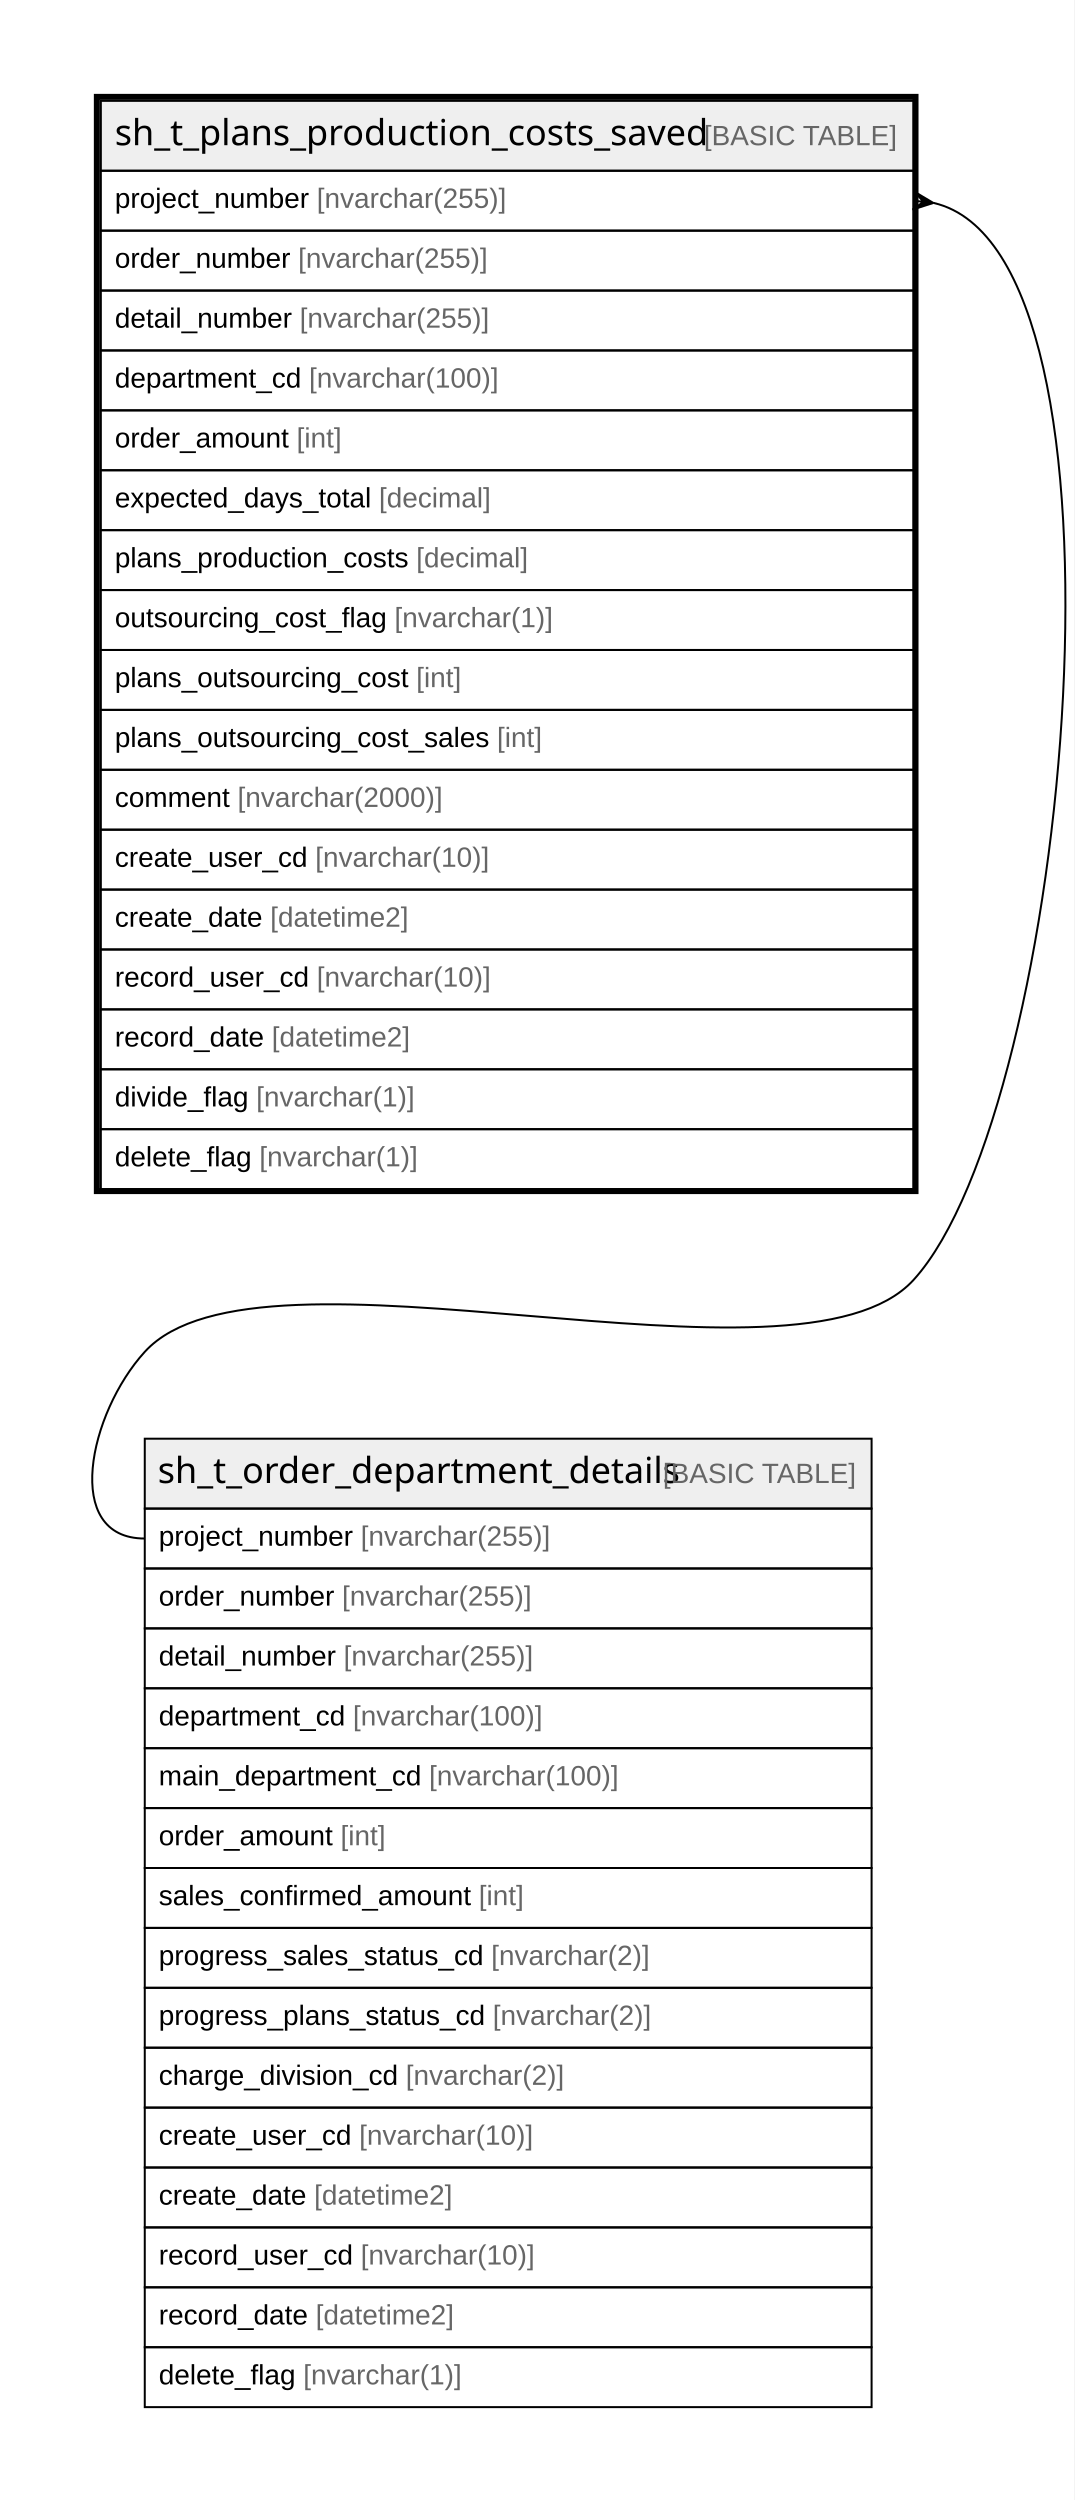
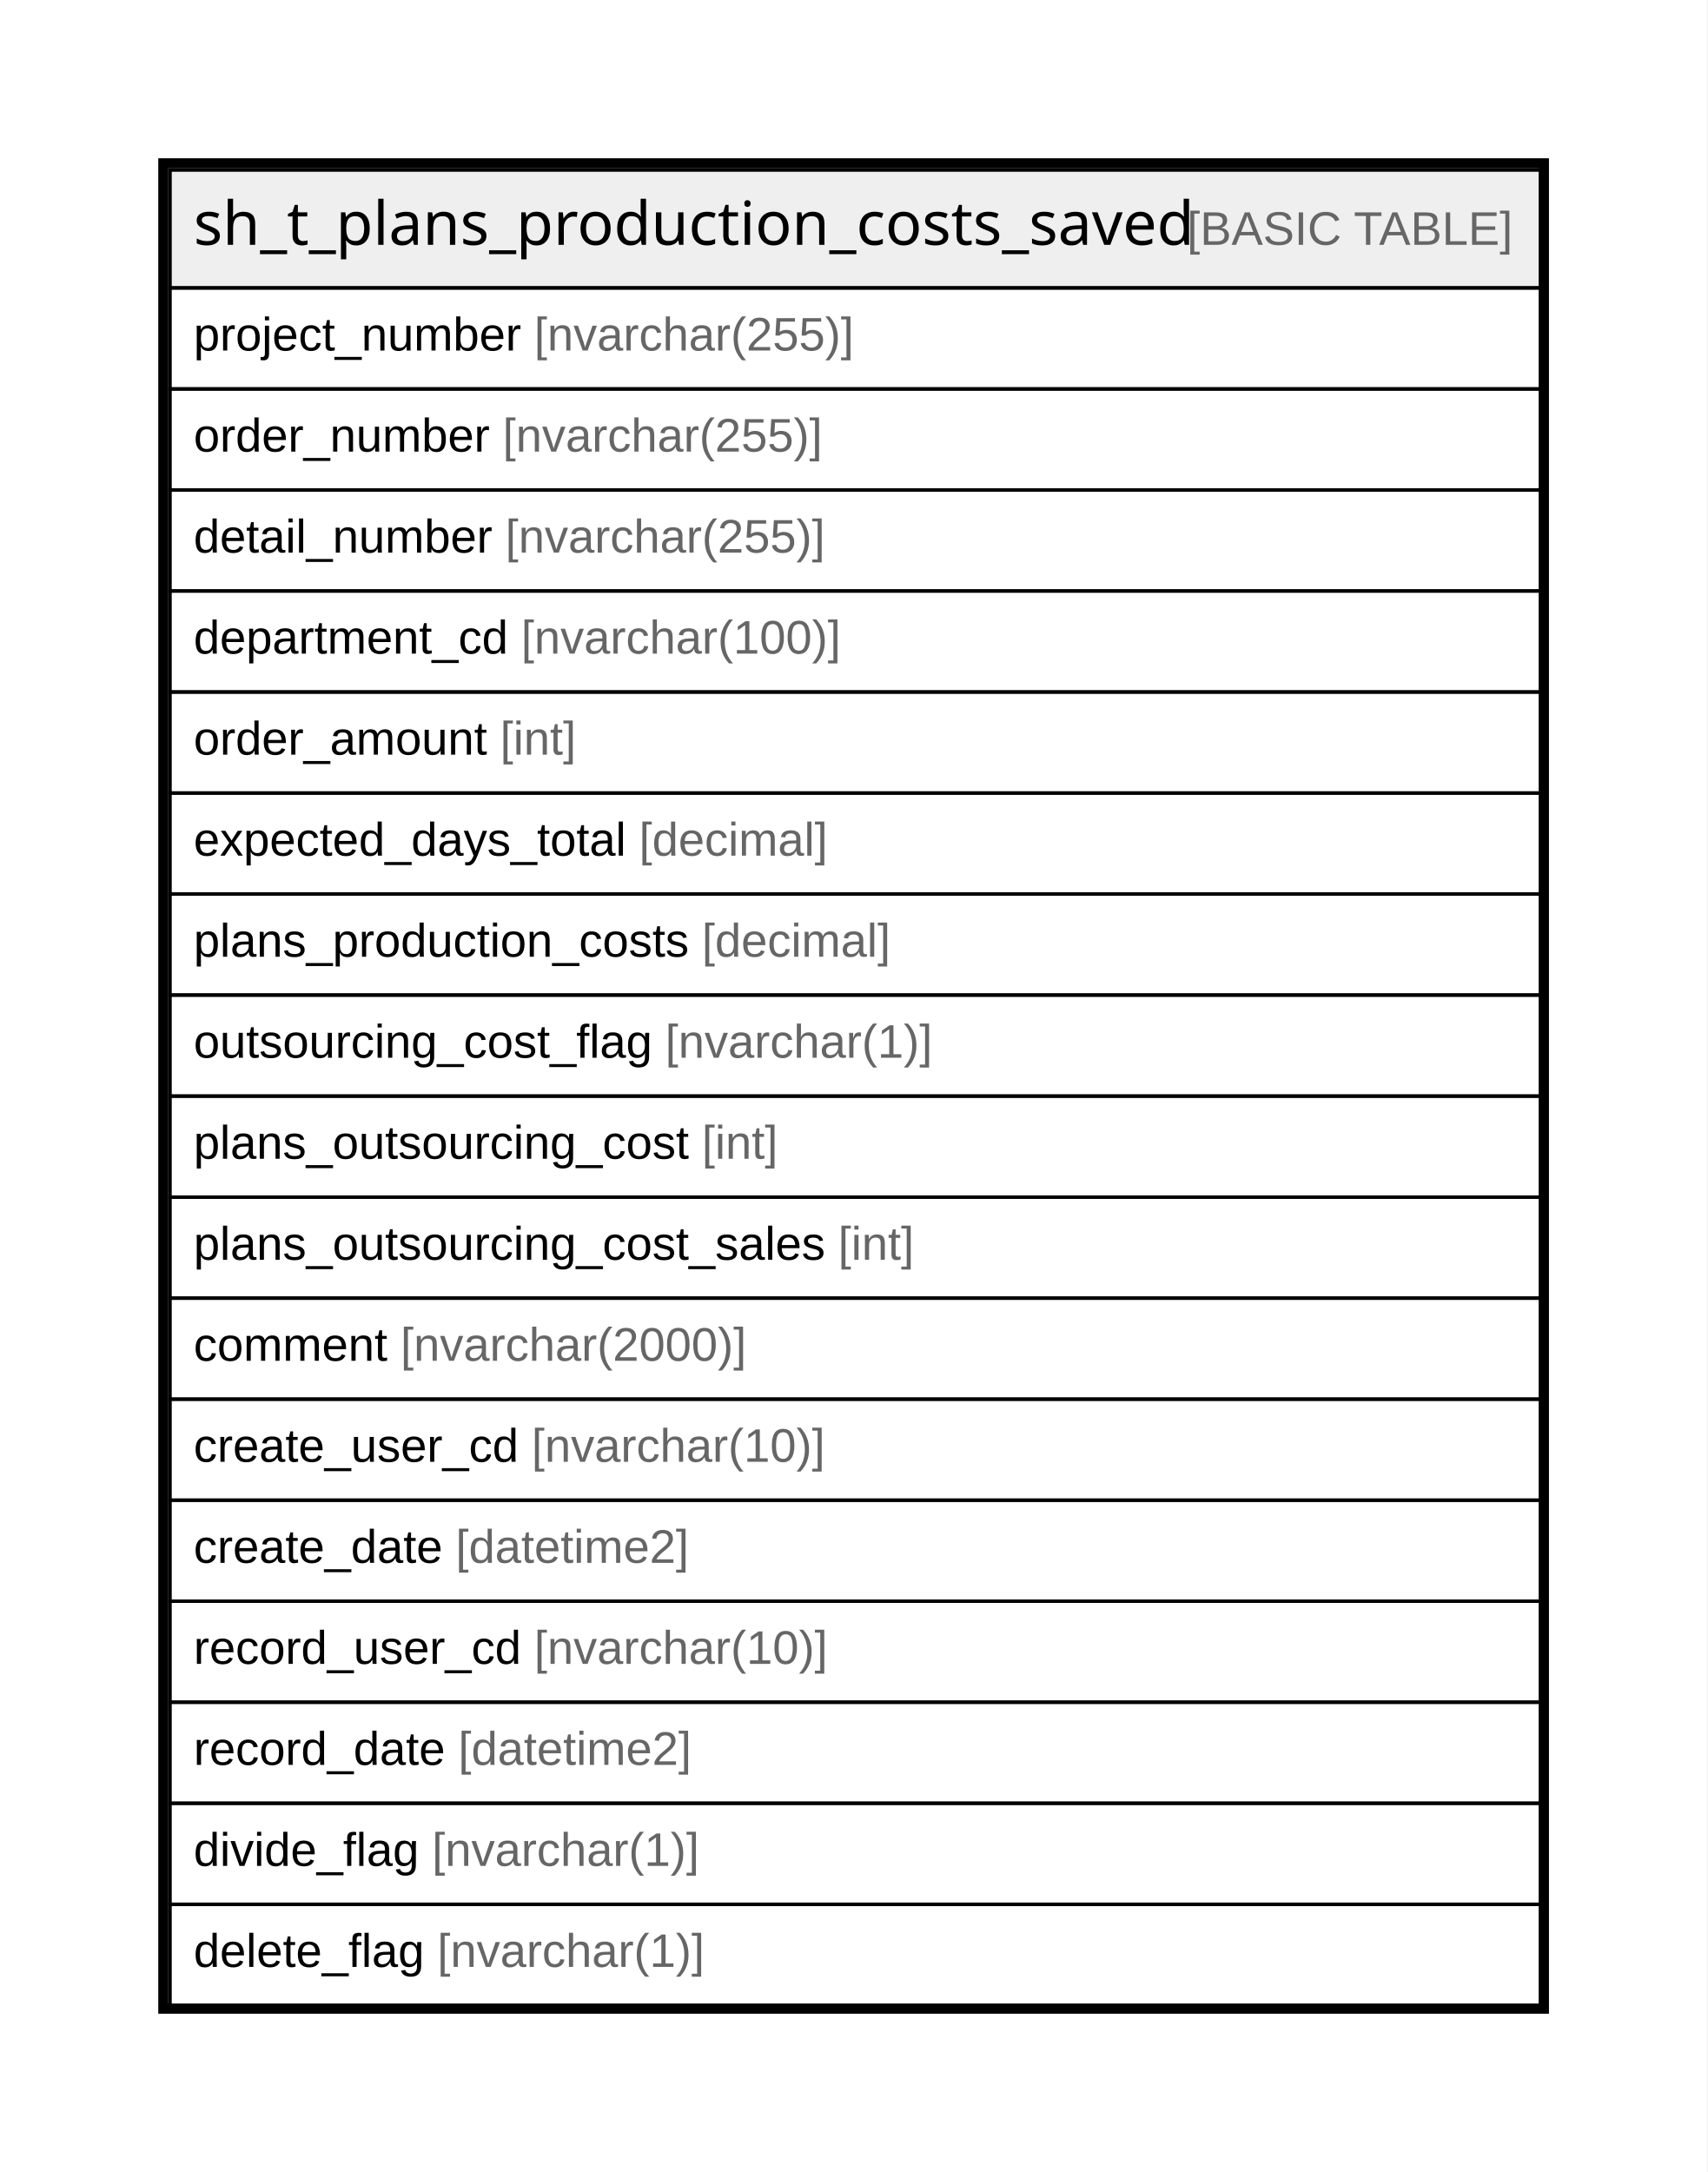
- <svg xmlns="http://www.w3.org/2000/svg" width="538pt" height="1252pt" viewBox="0.00 0.00 538.01 1252.00">
-   <g id="graph0" class="graph" transform="scale(1 1) rotate(0) translate(4 1248)">
-     <polygon fill="#ffffff" stroke="transparent" points="-4,4 -4,-1248 534.011,-1248 534.011,4 -4,4" />
+ <svg xmlns="http://www.w3.org/2000/svg" width="507pt" height="645pt" viewBox="0.00 0.00 507.00 645.00">
+   <g id="graph0" class="graph" transform="scale(1 1) rotate(0) translate(4 641)">
+     <polygon fill="#ffffff" stroke="transparent" points="-4,4 -4,-641 503,-641 503,4 -4,4" />
    <g id="node1" class="node">
-       <polygon fill="#efefef" stroke="transparent" points="46.5,-1162.5 46.5,-1197.5 453.5,-1197.5 453.5,-1162.5 46.5,-1162.5" />
-       <polygon fill="none" stroke="#000000" points="46.5,-1162.5 46.5,-1197.5 453.5,-1197.5 453.5,-1162.5 46.5,-1162.5" />
-       <text text-anchor="start" x="53.49" y="-1175.3" font-family="Arial Bold" font-size="18.00" fill="#000000">sh_t_plans_production_costs_saved</text>
-       <text text-anchor="start" x="344.595" y="-1175.3" font-family="Arial" font-size="14.00" fill="#000000"> </text>
-       <text text-anchor="start" x="348.486" y="-1175.3" font-family="Arial" font-size="14.00" fill="#666666">[BASIC TABLE]</text>
-       <polygon fill="none" stroke="#000000" points="46.5,-1132.5 46.5,-1162.5 453.5,-1162.5 453.5,-1132.5 46.5,-1132.5" />
-       <text text-anchor="start" x="53.5" y="-1143.9" font-family="Arial" font-size="14.00" fill="#000000">project_number </text>
-       <text text-anchor="start" x="154.63" y="-1143.9" font-family="Arial" font-size="14.00" fill="#666666">[nvarchar(255)]</text>
-       <polygon fill="none" stroke="#000000" points="46.5,-1102.5 46.5,-1132.5 453.5,-1132.5 453.5,-1102.5 46.5,-1102.5" />
-       <text text-anchor="start" x="53.5" y="-1113.9" font-family="Arial" font-size="14.00" fill="#000000">order_number </text>
-       <text text-anchor="start" x="145.294" y="-1113.9" font-family="Arial" font-size="14.00" fill="#666666">[nvarchar(255)]</text>
-       <polygon fill="none" stroke="#000000" points="46.5,-1072.5 46.5,-1102.5 453.5,-1102.5 453.5,-1072.5 46.5,-1072.5" />
-       <text text-anchor="start" x="53.5" y="-1083.9" font-family="Arial" font-size="14.00" fill="#000000">detail_number </text>
-       <text text-anchor="start" x="146.076" y="-1083.9" font-family="Arial" font-size="14.00" fill="#666666">[nvarchar(255)]</text>
-       <polygon fill="none" stroke="#000000" points="46.5,-1042.5 46.5,-1072.5 453.5,-1072.5 453.5,-1042.5 46.5,-1042.5" />
-       <text text-anchor="start" x="53.5" y="-1053.9" font-family="Arial" font-size="14.00" fill="#000000">department_cd </text>
-       <text text-anchor="start" x="150.754" y="-1053.9" font-family="Arial" font-size="14.00" fill="#666666">[nvarchar(100)]</text>
-       <polygon fill="none" stroke="#000000" points="46.5,-1012.5 46.5,-1042.5 453.5,-1042.5 453.5,-1012.5 46.5,-1012.5" />
-       <text text-anchor="start" x="53.5" y="-1023.9" font-family="Arial" font-size="14.00" fill="#000000">order_amount </text>
-       <text text-anchor="start" x="144.524" y="-1023.9" font-family="Arial" font-size="14.00" fill="#666666">[int]</text>
-       <polygon fill="none" stroke="#000000" points="46.5,-982.5 46.5,-1012.5 453.5,-1012.5 453.5,-982.5 46.5,-982.5" />
-       <text text-anchor="start" x="53.5" y="-993.9" font-family="Arial" font-size="14.00" fill="#000000">expected_days_total </text>
-       <text text-anchor="start" x="185.778" y="-993.9" font-family="Arial" font-size="14.00" fill="#666666">[decimal]</text>
-       <polygon fill="none" stroke="#000000" points="46.5,-952.5 46.5,-982.5 453.5,-982.5 453.5,-952.5 46.5,-952.5" />
-       <text text-anchor="start" x="53.5" y="-963.9" font-family="Arial" font-size="14.00" fill="#000000">plans_production_costs </text>
-       <text text-anchor="start" x="204.437" y="-963.9" font-family="Arial" font-size="14.00" fill="#666666">[decimal]</text>
-       <polygon fill="none" stroke="#000000" points="46.5,-922.5 46.5,-952.5 453.5,-952.5 453.5,-922.5 46.5,-922.5" />
-       <text text-anchor="start" x="53.5" y="-933.9" font-family="Arial" font-size="14.00" fill="#000000">outsourcing_cost_flag </text>
-       <text text-anchor="start" x="193.545" y="-933.9" font-family="Arial" font-size="14.00" fill="#666666">[nvarchar(1)]</text>
-       <polygon fill="none" stroke="#000000" points="46.5,-892.5 46.5,-922.5 453.5,-922.5 453.5,-892.5 46.5,-892.5" />
-       <text text-anchor="start" x="53.5" y="-903.9" font-family="Arial" font-size="14.00" fill="#000000">plans_outsourcing_cost </text>
-       <text text-anchor="start" x="204.437" y="-903.9" font-family="Arial" font-size="14.00" fill="#666666">[int]</text>
-       <polygon fill="none" stroke="#000000" points="46.5,-862.5 46.5,-892.5 453.5,-892.5 453.5,-862.5 46.5,-862.5" />
-       <text text-anchor="start" x="53.5" y="-873.9" font-family="Arial" font-size="14.00" fill="#000000">plans_outsourcing_cost_sales </text>
-       <text text-anchor="start" x="244.891" y="-873.9" font-family="Arial" font-size="14.00" fill="#666666">[int]</text>
-       <polygon fill="none" stroke="#000000" points="46.5,-832.5 46.5,-862.5 453.5,-862.5 453.5,-832.5 46.5,-832.5" />
-       <text text-anchor="start" x="53.5" y="-843.9" font-family="Arial" font-size="14.00" fill="#000000">comment </text>
-       <text text-anchor="start" x="114.95" y="-843.9" font-family="Arial" font-size="14.00" fill="#666666">[nvarchar(2000)]</text>
-       <polygon fill="none" stroke="#000000" points="46.5,-802.5 46.5,-832.5 453.5,-832.5 453.5,-802.5 46.5,-802.5" />
-       <text text-anchor="start" x="53.5" y="-813.9" font-family="Arial" font-size="14.00" fill="#000000">create_user_cd </text>
-       <text text-anchor="start" x="153.863" y="-813.9" font-family="Arial" font-size="14.00" fill="#666666">[nvarchar(10)]</text>
-       <polygon fill="none" stroke="#000000" points="46.5,-772.5 46.5,-802.5 453.5,-802.5 453.5,-772.5 46.5,-772.5" />
-       <text text-anchor="start" x="53.5" y="-783.9" font-family="Arial" font-size="14.00" fill="#000000">create_date </text>
-       <text text-anchor="start" x="131.311" y="-783.9" font-family="Arial" font-size="14.00" fill="#666666">[datetime2]</text>
-       <polygon fill="none" stroke="#000000" points="46.5,-742.5 46.5,-772.5 453.5,-772.5 453.5,-742.5 46.5,-742.5" />
-       <text text-anchor="start" x="53.5" y="-753.9" font-family="Arial" font-size="14.00" fill="#000000">record_user_cd </text>
-       <text text-anchor="start" x="154.633" y="-753.9" font-family="Arial" font-size="14.00" fill="#666666">[nvarchar(10)]</text>
-       <polygon fill="none" stroke="#000000" points="46.5,-712.5 46.5,-742.5 453.5,-742.5 453.5,-712.5 46.5,-712.5" />
-       <text text-anchor="start" x="53.5" y="-723.9" font-family="Arial" font-size="14.00" fill="#000000">record_date </text>
-       <text text-anchor="start" x="132.081" y="-723.9" font-family="Arial" font-size="14.00" fill="#666666">[datetime2]</text>
-       <polygon fill="none" stroke="#000000" points="46.5,-682.5 46.5,-712.5 453.5,-712.5 453.5,-682.5 46.5,-682.5" />
-       <text text-anchor="start" x="53.5" y="-693.9" font-family="Arial" font-size="14.00" fill="#000000">divide_flag </text>
-       <text text-anchor="start" x="124.297" y="-693.9" font-family="Arial" font-size="14.00" fill="#666666">[nvarchar(1)]</text>
-       <polygon fill="none" stroke="#000000" points="46.5,-652.5 46.5,-682.5 453.5,-682.5 453.5,-652.5 46.5,-652.5" />
-       <text text-anchor="start" x="53.5" y="-663.9" font-family="Arial" font-size="14.00" fill="#000000">delete_flag </text>
-       <text text-anchor="start" x="125.863" y="-663.9" font-family="Arial" font-size="14.00" fill="#666666">[nvarchar(1)]</text>
-       <polygon fill="none" stroke="#000000" stroke-width="3" points="44.5,-651.5 44.5,-1199.5 454.5,-1199.5 454.5,-651.5 44.5,-651.5" />
-     </g>
-     <g id="node2" class="node">
-       <polygon fill="#efefef" stroke="transparent" points="68.5,-492.5 68.5,-527.5 432.5,-527.5 432.5,-492.5 68.5,-492.5" />
-       <polygon fill="none" stroke="#000000" points="68.5,-492.5 68.5,-527.5 432.5,-527.5 432.5,-492.5 68.5,-492.5" />
-       <text text-anchor="start" x="75.007" y="-505.3" font-family="Arial Bold" font-size="18.00" fill="#000000">sh_t_order_department_details</text>
-       <text text-anchor="start" x="324.079" y="-505.3" font-family="Arial" font-size="14.00" fill="#000000"> </text>
-       <text text-anchor="start" x="327.969" y="-505.3" font-family="Arial" font-size="14.00" fill="#666666">[BASIC TABLE]</text>
-       <polygon fill="none" stroke="#000000" points="68.5,-462.5 68.5,-492.5 432.5,-492.5 432.5,-462.5 68.5,-462.5" />
-       <text text-anchor="start" x="75.5" y="-473.9" font-family="Arial" font-size="14.00" fill="#000000">project_number </text>
-       <text text-anchor="start" x="176.63" y="-473.9" font-family="Arial" font-size="14.00" fill="#666666">[nvarchar(255)]</text>
-       <polygon fill="none" stroke="#000000" points="68.5,-432.5 68.5,-462.5 432.5,-462.5 432.5,-432.5 68.5,-432.5" />
-       <text text-anchor="start" x="75.5" y="-443.9" font-family="Arial" font-size="14.00" fill="#000000">order_number </text>
-       <text text-anchor="start" x="167.294" y="-443.9" font-family="Arial" font-size="14.00" fill="#666666">[nvarchar(255)]</text>
-       <polygon fill="none" stroke="#000000" points="68.5,-402.5 68.5,-432.5 432.5,-432.5 432.5,-402.5 68.5,-402.5" />
-       <text text-anchor="start" x="75.5" y="-413.9" font-family="Arial" font-size="14.00" fill="#000000">detail_number </text>
-       <text text-anchor="start" x="168.076" y="-413.9" font-family="Arial" font-size="14.00" fill="#666666">[nvarchar(255)]</text>
-       <polygon fill="none" stroke="#000000" points="68.5,-372.5 68.5,-402.5 432.5,-402.5 432.5,-372.5 68.5,-372.5" />
-       <text text-anchor="start" x="75.5" y="-383.9" font-family="Arial" font-size="14.00" fill="#000000">department_cd </text>
-       <text text-anchor="start" x="172.754" y="-383.9" font-family="Arial" font-size="14.00" fill="#666666">[nvarchar(100)]</text>
-       <polygon fill="none" stroke="#000000" points="68.5,-342.5 68.5,-372.5 432.5,-372.5 432.5,-342.5 68.5,-342.5" />
-       <text text-anchor="start" x="75.5" y="-353.9" font-family="Arial" font-size="14.00" fill="#000000">main_department_cd </text>
-       <text text-anchor="start" x="210.869" y="-353.9" font-family="Arial" font-size="14.00" fill="#666666">[nvarchar(100)]</text>
-       <polygon fill="none" stroke="#000000" points="68.5,-312.5 68.5,-342.5 432.5,-342.5 432.5,-312.5 68.5,-312.5" />
-       <text text-anchor="start" x="75.5" y="-323.9" font-family="Arial" font-size="14.00" fill="#000000">order_amount </text>
-       <text text-anchor="start" x="166.524" y="-323.9" font-family="Arial" font-size="14.00" fill="#666666">[int]</text>
-       <polygon fill="none" stroke="#000000" points="68.5,-282.5 68.5,-312.5 432.5,-312.5 432.5,-282.5 68.5,-282.5" />
-       <text text-anchor="start" x="75.5" y="-293.9" font-family="Arial" font-size="14.00" fill="#000000">sales_confirmed_amount </text>
-       <text text-anchor="start" x="235.758" y="-293.9" font-family="Arial" font-size="14.00" fill="#666666">[int]</text>
-       <polygon fill="none" stroke="#000000" points="68.5,-252.5 68.5,-282.5 432.5,-282.5 432.5,-252.5 68.5,-252.5" />
-       <text text-anchor="start" x="75.5" y="-263.9" font-family="Arial" font-size="14.00" fill="#000000">progress_sales_status_cd </text>
-       <text text-anchor="start" x="241.991" y="-263.9" font-family="Arial" font-size="14.00" fill="#666666">[nvarchar(2)]</text>
-       <polygon fill="none" stroke="#000000" points="68.5,-222.5 68.5,-252.5 432.5,-252.5 432.5,-222.5 68.5,-222.5" />
-       <text text-anchor="start" x="75.5" y="-233.9" font-family="Arial" font-size="14.00" fill="#000000">progress_plans_status_cd </text>
-       <text text-anchor="start" x="242.773" y="-233.9" font-family="Arial" font-size="14.00" fill="#666666">[nvarchar(2)]</text>
-       <polygon fill="none" stroke="#000000" points="68.5,-192.5 68.5,-222.5 432.5,-222.5 432.5,-192.5 68.5,-192.5" />
-       <text text-anchor="start" x="75.5" y="-203.9" font-family="Arial" font-size="14.00" fill="#000000">charge_division_cd </text>
-       <text text-anchor="start" x="199.197" y="-203.9" font-family="Arial" font-size="14.00" fill="#666666">[nvarchar(2)]</text>
-       <polygon fill="none" stroke="#000000" points="68.5,-162.5 68.5,-192.5 432.5,-192.5 432.5,-162.5 68.5,-162.5" />
-       <text text-anchor="start" x="75.5" y="-173.9" font-family="Arial" font-size="14.00" fill="#000000">create_user_cd </text>
-       <text text-anchor="start" x="175.863" y="-173.9" font-family="Arial" font-size="14.00" fill="#666666">[nvarchar(10)]</text>
-       <polygon fill="none" stroke="#000000" points="68.5,-132.5 68.5,-162.5 432.5,-162.5 432.5,-132.5 68.5,-132.5" />
-       <text text-anchor="start" x="75.5" y="-143.9" font-family="Arial" font-size="14.00" fill="#000000">create_date </text>
-       <text text-anchor="start" x="153.311" y="-143.9" font-family="Arial" font-size="14.00" fill="#666666">[datetime2]</text>
-       <polygon fill="none" stroke="#000000" points="68.5,-102.5 68.5,-132.5 432.5,-132.5 432.5,-102.5 68.5,-102.5" />
-       <text text-anchor="start" x="75.5" y="-113.9" font-family="Arial" font-size="14.00" fill="#000000">record_user_cd </text>
-       <text text-anchor="start" x="176.633" y="-113.9" font-family="Arial" font-size="14.00" fill="#666666">[nvarchar(10)]</text>
-       <polygon fill="none" stroke="#000000" points="68.5,-72.5 68.5,-102.5 432.5,-102.5 432.5,-72.5 68.5,-72.5" />
-       <text text-anchor="start" x="75.5" y="-83.9" font-family="Arial" font-size="14.00" fill="#000000">record_date </text>
-       <text text-anchor="start" x="154.081" y="-83.9" font-family="Arial" font-size="14.00" fill="#666666">[datetime2]</text>
-       <polygon fill="none" stroke="#000000" points="68.5,-42.5 68.5,-72.5 432.5,-72.5 432.5,-42.5 68.5,-42.5" />
-       <text text-anchor="start" x="75.5" y="-53.9" font-family="Arial" font-size="14.00" fill="#000000">delete_flag </text>
-       <text text-anchor="start" x="147.863" y="-53.9" font-family="Arial" font-size="14.00" fill="#666666">[nvarchar(1)]</text>
-     </g>
-     <g id="edge1" class="edge">
-       <path fill="none" stroke="#000000" d="M463.649,-1146.357C571.277,-1121.344 532.012,-693.196 453.5,-607 395.637,-543.474 126.363,-634.526 68.5,-571 40.517,-540.278 26.944,-477.5 68.5,-477.5" />
-       <polygon fill="#000000" stroke="#000000" points="463.437,-1146.381 452.997,-1143.028 458.469,-1146.941 453.5,-1147.5 453.5,-1147.5 453.5,-1147.5 458.469,-1146.941 454.003,-1151.972 463.437,-1146.381 463.437,-1146.381" />
+       <polygon fill="#efefef" stroke="transparent" points="46.5,-555.5 46.5,-590.5 453.5,-590.5 453.5,-555.5 46.5,-555.5" />
+       <polygon fill="none" stroke="#000000" points="46.5,-555.5 46.5,-590.5 453.5,-590.5 453.5,-555.5 46.5,-555.5" />
+       <text text-anchor="start" x="53.49" y="-568.3" font-family="Arial Bold" font-size="18.00" fill="#000000">sh_t_plans_production_costs_saved</text>
+       <text text-anchor="start" x="344.595" y="-568.3" font-family="Arial" font-size="14.00" fill="#000000"> </text>
+       <text text-anchor="start" x="348.486" y="-568.3" font-family="Arial" font-size="14.00" fill="#666666">[BASIC TABLE]</text>
+       <polygon fill="none" stroke="#000000" points="46.5,-525.5 46.5,-555.5 453.5,-555.5 453.5,-525.5 46.5,-525.5" />
+       <text text-anchor="start" x="53.5" y="-536.9" font-family="Arial" font-size="14.00" fill="#000000">project_number </text>
+       <text text-anchor="start" x="154.63" y="-536.9" font-family="Arial" font-size="14.00" fill="#666666">[nvarchar(255)]</text>
+       <polygon fill="none" stroke="#000000" points="46.5,-495.5 46.5,-525.5 453.5,-525.5 453.5,-495.5 46.5,-495.5" />
+       <text text-anchor="start" x="53.5" y="-506.9" font-family="Arial" font-size="14.00" fill="#000000">order_number </text>
+       <text text-anchor="start" x="145.294" y="-506.9" font-family="Arial" font-size="14.00" fill="#666666">[nvarchar(255)]</text>
+       <polygon fill="none" stroke="#000000" points="46.5,-465.5 46.5,-495.5 453.5,-495.5 453.5,-465.5 46.5,-465.5" />
+       <text text-anchor="start" x="53.5" y="-476.9" font-family="Arial" font-size="14.00" fill="#000000">detail_number </text>
+       <text text-anchor="start" x="146.076" y="-476.9" font-family="Arial" font-size="14.00" fill="#666666">[nvarchar(255)]</text>
+       <polygon fill="none" stroke="#000000" points="46.5,-435.5 46.5,-465.5 453.5,-465.5 453.5,-435.5 46.5,-435.5" />
+       <text text-anchor="start" x="53.5" y="-446.9" font-family="Arial" font-size="14.00" fill="#000000">department_cd </text>
+       <text text-anchor="start" x="150.754" y="-446.9" font-family="Arial" font-size="14.00" fill="#666666">[nvarchar(100)]</text>
+       <polygon fill="none" stroke="#000000" points="46.5,-405.5 46.5,-435.5 453.5,-435.5 453.5,-405.5 46.5,-405.5" />
+       <text text-anchor="start" x="53.5" y="-416.9" font-family="Arial" font-size="14.00" fill="#000000">order_amount </text>
+       <text text-anchor="start" x="144.524" y="-416.9" font-family="Arial" font-size="14.00" fill="#666666">[int]</text>
+       <polygon fill="none" stroke="#000000" points="46.5,-375.5 46.5,-405.5 453.5,-405.5 453.5,-375.5 46.5,-375.5" />
+       <text text-anchor="start" x="53.5" y="-386.9" font-family="Arial" font-size="14.00" fill="#000000">expected_days_total </text>
+       <text text-anchor="start" x="185.778" y="-386.9" font-family="Arial" font-size="14.00" fill="#666666">[decimal]</text>
+       <polygon fill="none" stroke="#000000" points="46.5,-345.5 46.5,-375.5 453.5,-375.5 453.5,-345.5 46.5,-345.5" />
+       <text text-anchor="start" x="53.5" y="-356.9" font-family="Arial" font-size="14.00" fill="#000000">plans_production_costs </text>
+       <text text-anchor="start" x="204.437" y="-356.9" font-family="Arial" font-size="14.00" fill="#666666">[decimal]</text>
+       <polygon fill="none" stroke="#000000" points="46.5,-315.5 46.5,-345.5 453.5,-345.5 453.5,-315.5 46.5,-315.5" />
+       <text text-anchor="start" x="53.5" y="-326.9" font-family="Arial" font-size="14.00" fill="#000000">outsourcing_cost_flag </text>
+       <text text-anchor="start" x="193.545" y="-326.9" font-family="Arial" font-size="14.00" fill="#666666">[nvarchar(1)]</text>
+       <polygon fill="none" stroke="#000000" points="46.5,-285.5 46.5,-315.5 453.5,-315.5 453.5,-285.5 46.5,-285.5" />
+       <text text-anchor="start" x="53.5" y="-296.9" font-family="Arial" font-size="14.00" fill="#000000">plans_outsourcing_cost </text>
+       <text text-anchor="start" x="204.437" y="-296.9" font-family="Arial" font-size="14.00" fill="#666666">[int]</text>
+       <polygon fill="none" stroke="#000000" points="46.5,-255.5 46.5,-285.5 453.5,-285.5 453.5,-255.5 46.5,-255.5" />
+       <text text-anchor="start" x="53.5" y="-266.9" font-family="Arial" font-size="14.00" fill="#000000">plans_outsourcing_cost_sales </text>
+       <text text-anchor="start" x="244.891" y="-266.9" font-family="Arial" font-size="14.00" fill="#666666">[int]</text>
+       <polygon fill="none" stroke="#000000" points="46.5,-225.5 46.5,-255.5 453.5,-255.5 453.5,-225.5 46.5,-225.5" />
+       <text text-anchor="start" x="53.5" y="-236.9" font-family="Arial" font-size="14.00" fill="#000000">comment </text>
+       <text text-anchor="start" x="114.95" y="-236.9" font-family="Arial" font-size="14.00" fill="#666666">[nvarchar(2000)]</text>
+       <polygon fill="none" stroke="#000000" points="46.5,-195.5 46.5,-225.5 453.5,-225.5 453.5,-195.5 46.5,-195.5" />
+       <text text-anchor="start" x="53.5" y="-206.9" font-family="Arial" font-size="14.00" fill="#000000">create_user_cd </text>
+       <text text-anchor="start" x="153.863" y="-206.9" font-family="Arial" font-size="14.00" fill="#666666">[nvarchar(10)]</text>
+       <polygon fill="none" stroke="#000000" points="46.5,-165.5 46.5,-195.5 453.5,-195.5 453.5,-165.5 46.5,-165.5" />
+       <text text-anchor="start" x="53.5" y="-176.9" font-family="Arial" font-size="14.00" fill="#000000">create_date </text>
+       <text text-anchor="start" x="131.311" y="-176.9" font-family="Arial" font-size="14.00" fill="#666666">[datetime2]</text>
+       <polygon fill="none" stroke="#000000" points="46.5,-135.5 46.5,-165.5 453.5,-165.5 453.5,-135.5 46.5,-135.5" />
+       <text text-anchor="start" x="53.5" y="-146.9" font-family="Arial" font-size="14.00" fill="#000000">record_user_cd </text>
+       <text text-anchor="start" x="154.633" y="-146.9" font-family="Arial" font-size="14.00" fill="#666666">[nvarchar(10)]</text>
+       <polygon fill="none" stroke="#000000" points="46.5,-105.5 46.5,-135.5 453.5,-135.5 453.5,-105.5 46.5,-105.5" />
+       <text text-anchor="start" x="53.5" y="-116.9" font-family="Arial" font-size="14.00" fill="#000000">record_date </text>
+       <text text-anchor="start" x="132.081" y="-116.9" font-family="Arial" font-size="14.00" fill="#666666">[datetime2]</text>
+       <polygon fill="none" stroke="#000000" points="46.5,-75.5 46.5,-105.5 453.5,-105.5 453.5,-75.5 46.5,-75.5" />
+       <text text-anchor="start" x="53.5" y="-86.9" font-family="Arial" font-size="14.00" fill="#000000">divide_flag </text>
+       <text text-anchor="start" x="124.297" y="-86.9" font-family="Arial" font-size="14.00" fill="#666666">[nvarchar(1)]</text>
+       <polygon fill="none" stroke="#000000" points="46.5,-45.5 46.5,-75.5 453.5,-75.5 453.5,-45.5 46.5,-45.5" />
+       <text text-anchor="start" x="53.5" y="-56.9" font-family="Arial" font-size="14.00" fill="#000000">delete_flag </text>
+       <text text-anchor="start" x="125.863" y="-56.9" font-family="Arial" font-size="14.00" fill="#666666">[nvarchar(1)]</text>
+       <polygon fill="none" stroke="#000000" stroke-width="3" points="44.5,-44.5 44.5,-592.5 454.5,-592.5 454.5,-44.5 44.5,-44.5" />
    </g>
  </g>
</svg>
